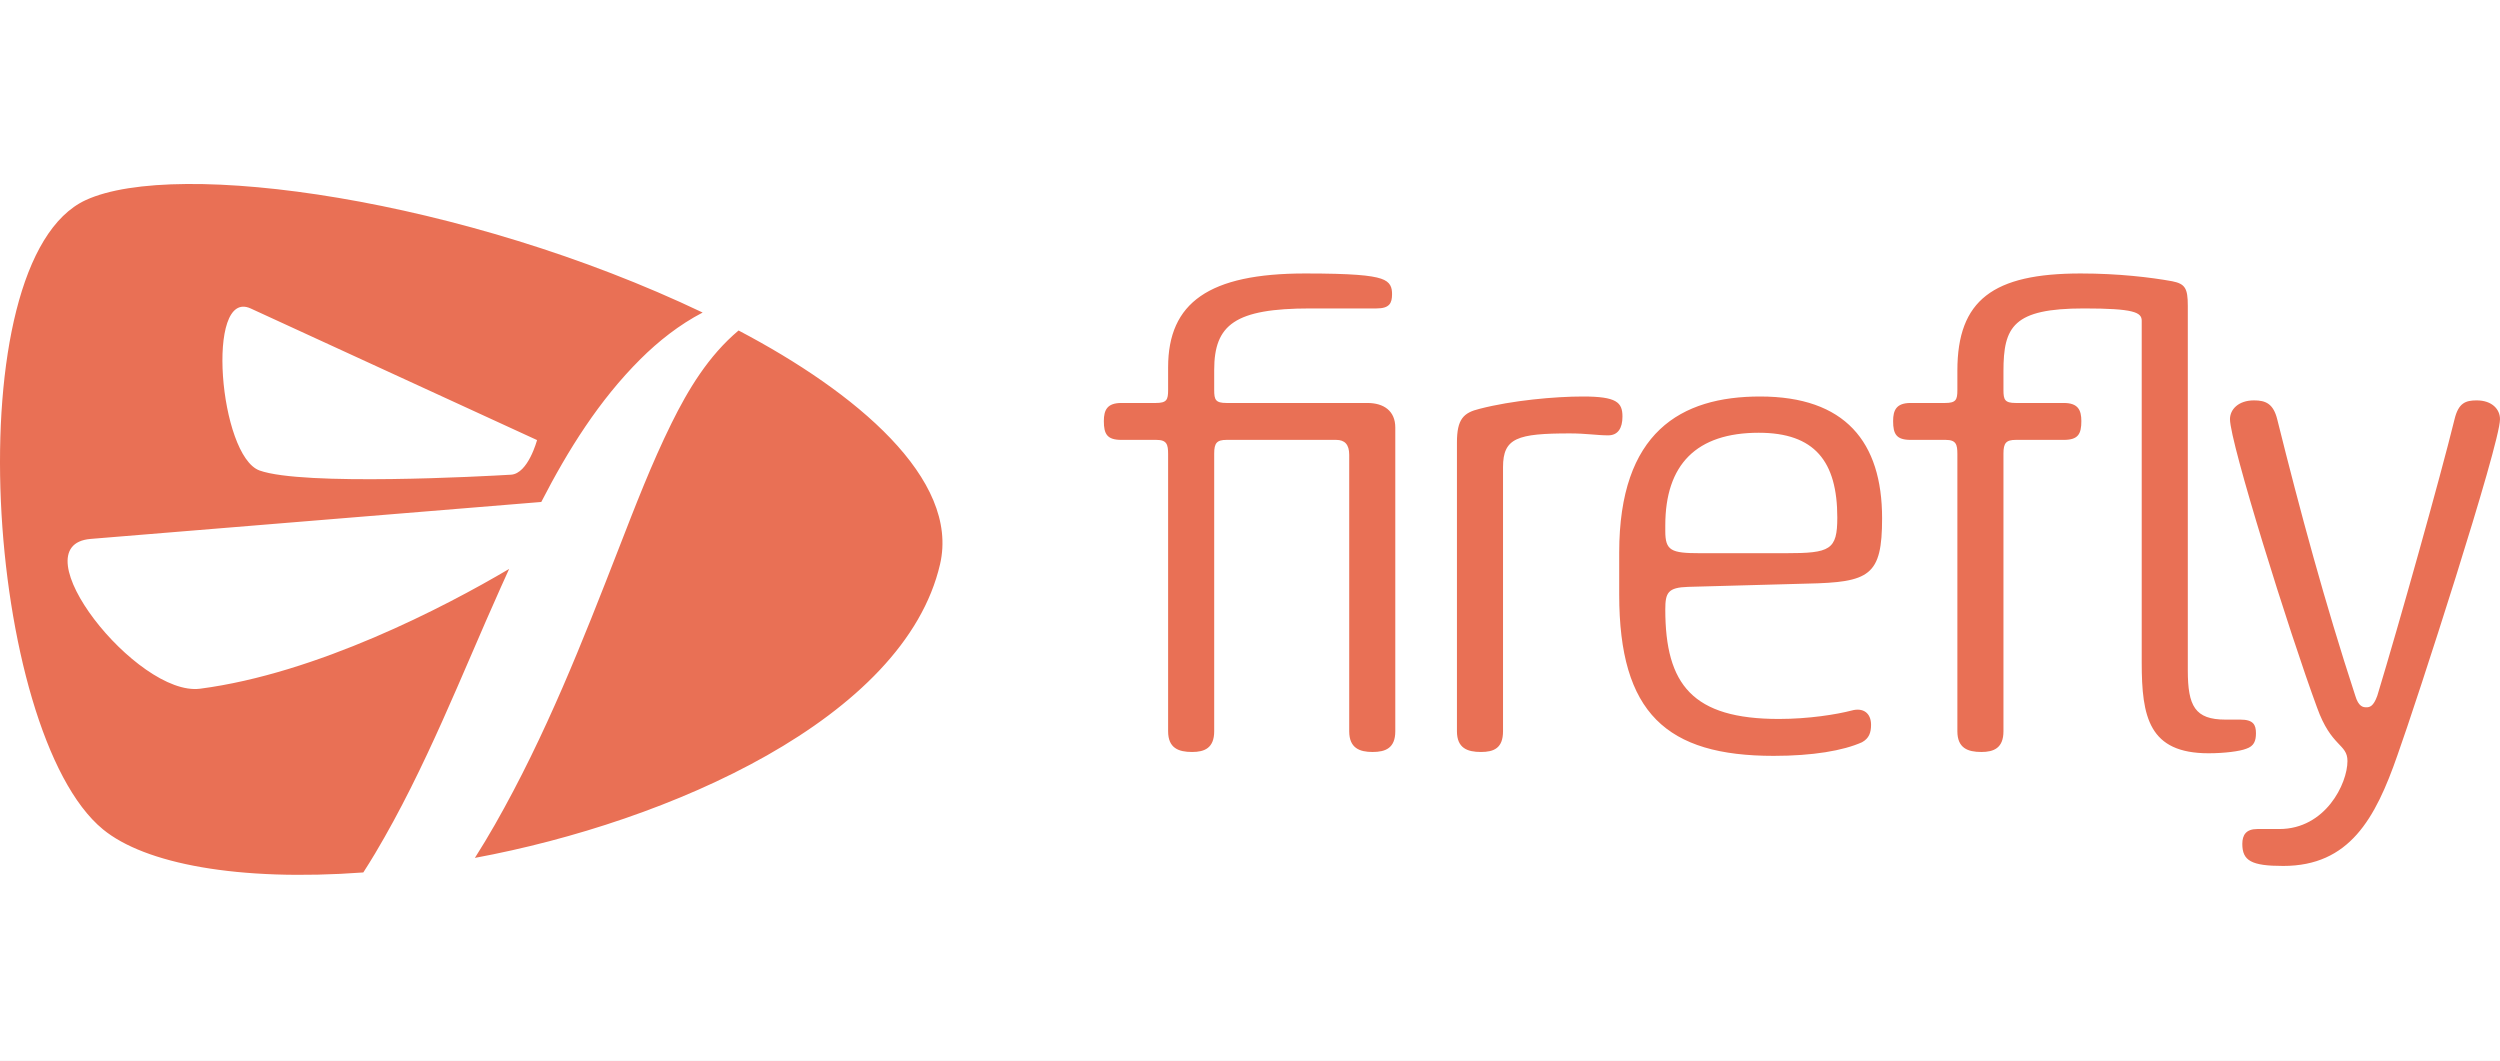
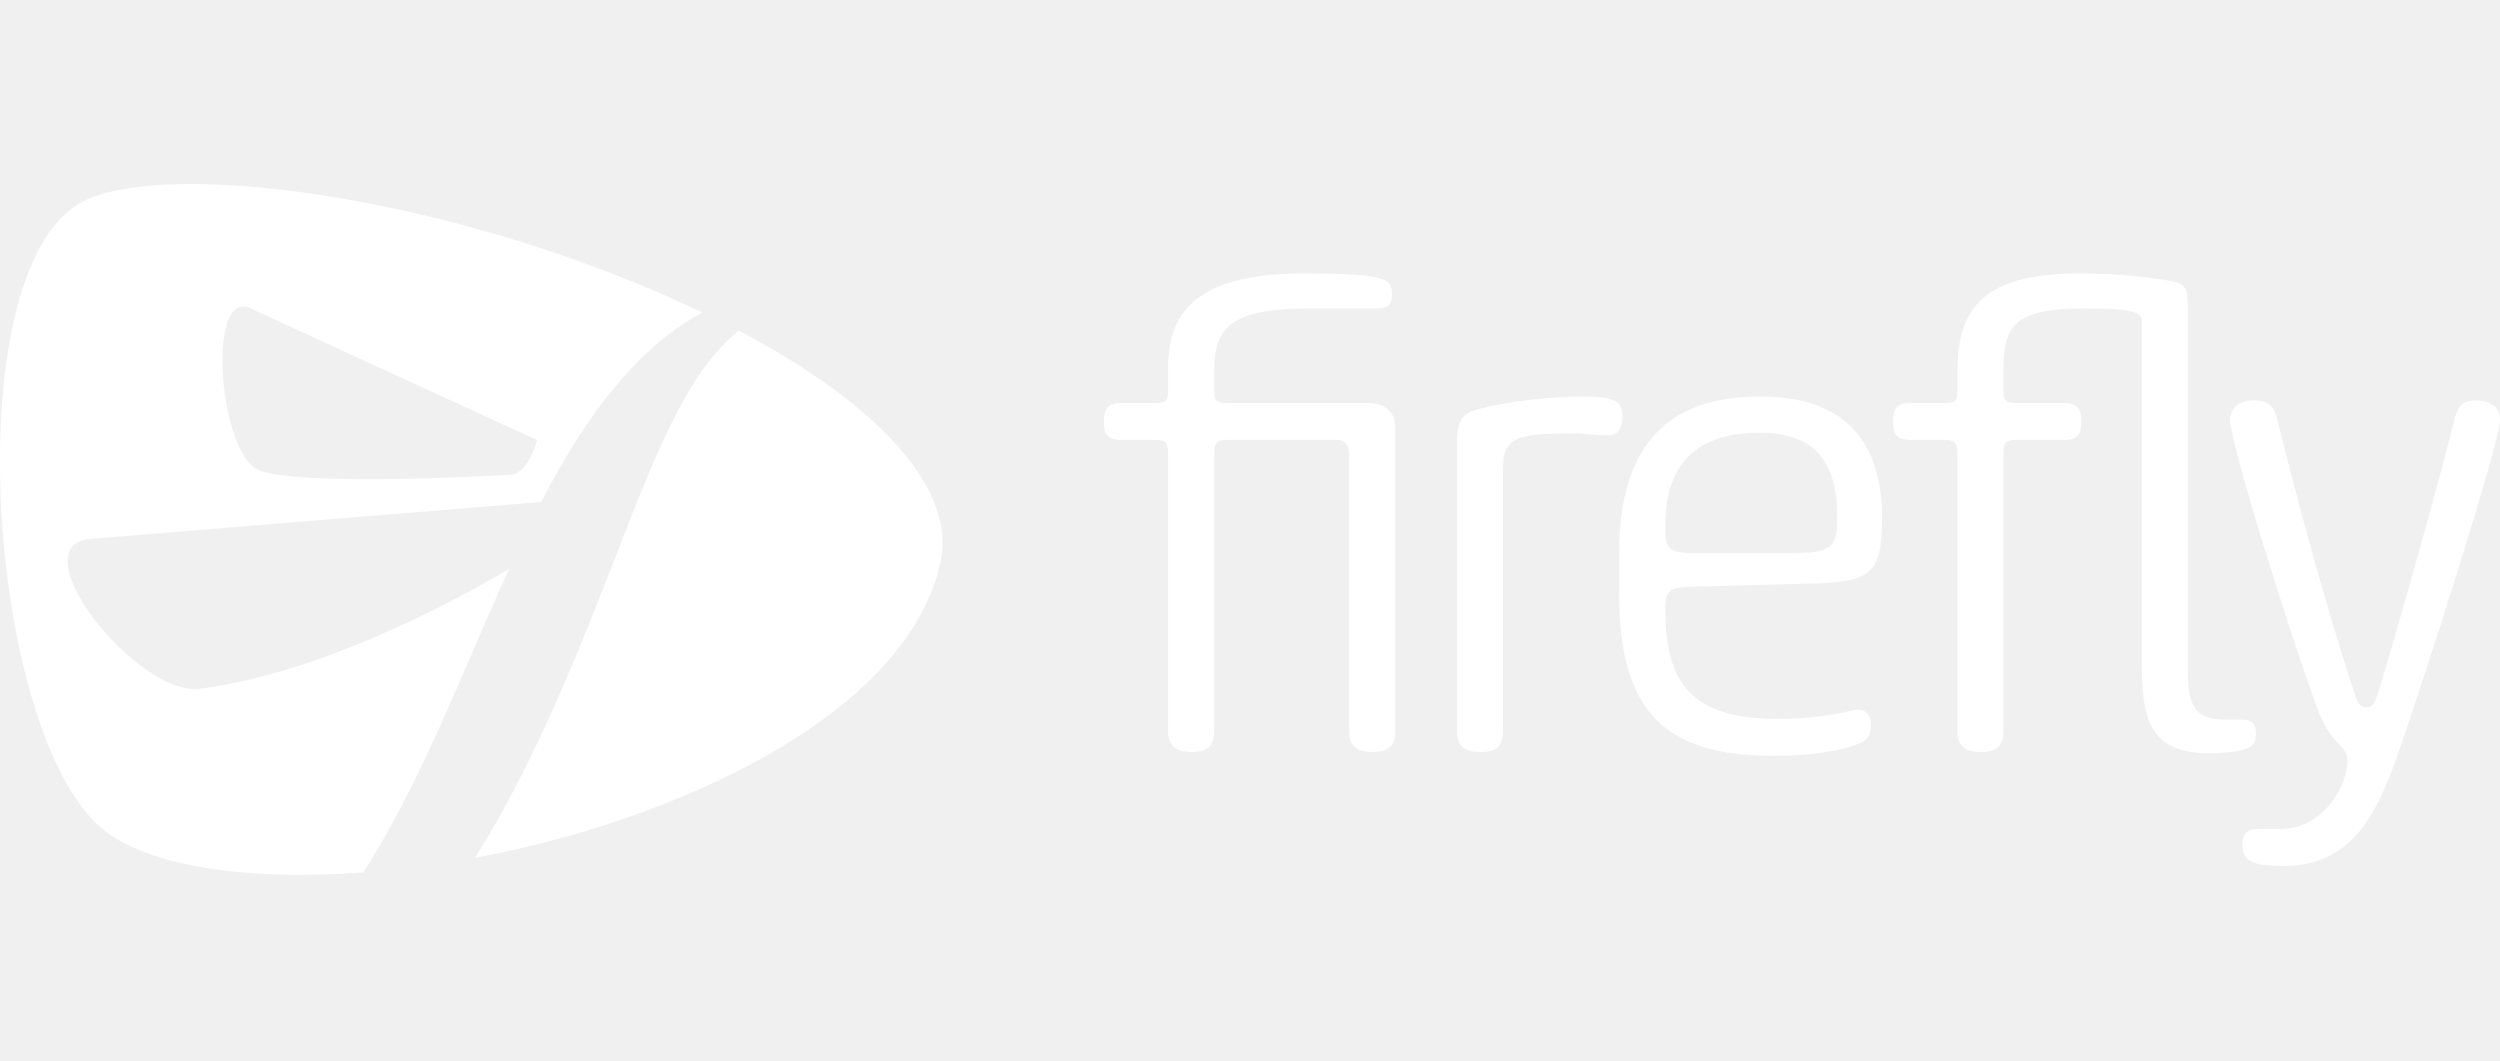
<svg xmlns="http://www.w3.org/2000/svg" width="462" height="196" viewBox="0 0 462 196">
-   <g fill="none" fill-rule="evenodd">
-     <rect width="462" height="196" fill="#FFF" />
-     <path fill="#E97055" d="M249.334,84.043 C249.334,82.128 248.494,81.29 246.935,81.29 L226.662,81.29 C224.863,81.29 224.383,81.888 224.383,83.803 L224.383,135.137 C224.383,138.248 222.584,138.966 220.305,138.966 C217.786,138.966 215.867,138.248 215.867,135.137 L215.867,83.922 C215.867,82.128 215.627,81.29 213.707,81.29 L207.23,81.29 C204.591,81.29 203.991,80.213 203.991,77.82 C203.991,75.786 204.591,74.47 207.23,74.47 L213.587,74.47 C215.627,74.47 215.867,73.871 215.867,72.077 L215.867,67.888 C215.867,55.923 223.424,50.538 241.177,50.538 C249.934,50.538 253.413,50.897 255.211,51.495 C257.01,52.093 257.251,53.17 257.251,54.367 C257.251,56.042 256.77,56.999 254.372,56.999 L242.136,56.999 C228.222,56.999 224.383,59.991 224.383,68.367 L224.383,72.077 C224.383,73.871 224.624,74.47 226.662,74.47 L252.693,74.47 C255.691,74.47 257.85,75.906 257.85,79.017 L257.85,135.137 C257.85,138.248 256.051,138.966 253.652,138.966 C251.253,138.966 249.334,138.248 249.334,135.137 L249.334,84.043 Z M269.243,81.769 C269.243,77.461 270.442,76.265 273.441,75.546 C279.439,73.991 287.356,73.273 292.514,73.273 C298.752,73.273 299.831,74.35 299.831,76.983 C299.831,79.136 298.991,80.453 297.192,80.453 C295.153,80.453 293.114,80.094 290.115,80.094 C280.399,80.094 277.759,80.931 277.759,86.316 L277.759,135.137 C277.759,138.248 276.08,138.966 273.681,138.966 C271.162,138.966 269.243,138.248 269.243,135.137 L269.243,81.769 Z M307.746,98.162 C307.746,101.752 308.825,102.231 314.103,102.231 L330.057,102.231 C338.214,102.231 339.533,101.632 339.533,95.649 C339.533,85.239 335.335,79.974 325.019,79.974 C313.504,79.974 307.746,85.837 307.746,97.085 L307.746,98.162 Z M311.944,108.453 C308.225,108.572 307.746,109.529 307.746,112.641 C307.746,126.521 312.784,132.863 328.737,132.863 C334.255,132.863 339.413,132.026 342.172,131.308 C344.332,130.709 345.771,131.786 345.771,133.94 C345.771,135.376 345.411,136.453 344.092,137.171 C340.613,138.727 334.975,139.684 327.778,139.684 C307.985,139.684 299.229,131.786 299.229,109.889 L299.229,102.111 C299.229,79.854 310.624,73.273 325.259,73.273 C340.973,73.273 347.811,81.649 347.811,95.769 C347.811,106.419 345.531,107.615 333.895,107.854 L311.944,108.453 Z M395.789,59.273 C395.789,57.717 394.35,56.999 385.113,56.999 C372.038,56.999 370.239,60.35 370.239,68.606 L370.239,72.077 C370.239,73.871 370.479,74.47 372.518,74.47 L381.395,74.47 C384.034,74.47 384.634,75.786 384.634,77.82 C384.634,80.213 384.034,81.29 381.395,81.29 L372.518,81.29 C370.719,81.29 370.239,81.888 370.239,83.803 L370.239,135.137 C370.239,138.248 368.44,138.966 366.161,138.966 C363.642,138.966 361.723,138.248 361.723,135.137 L361.723,83.922 C361.723,82.128 361.482,81.29 359.563,81.29 L353.086,81.29 C350.447,81.29 349.847,80.213 349.847,77.82 C349.847,75.786 350.447,74.47 353.086,74.47 L359.444,74.47 C361.482,74.47 361.723,73.871 361.723,72.077 L361.723,68.486 C361.723,55.444 368.32,50.538 384.514,50.538 C391.471,50.538 397.468,51.256 401.427,51.974 C403.826,52.453 404.306,53.29 404.306,56.521 L404.306,123.889 C404.306,130.47 405.625,132.983 411.263,132.983 L414.022,132.983 C416.421,132.983 416.901,133.94 416.901,135.496 C416.901,136.932 416.541,137.889 415.102,138.368 C413.902,138.846 411.023,139.205 408.144,139.205 C397.109,139.205 395.789,132.504 395.789,122.453 L395.789,59.273 Z M421.936,160.026 C416.058,160.026 414.379,159.068 414.379,155.957 C414.379,154.282 415.098,153.205 417.138,153.205 L421.217,153.205 C429.733,153.205 433.811,144.829 433.811,140.641 C433.811,137.411 430.813,138.128 428.174,130.709 C423.016,116.709 412.1,81.769 412.1,77.461 C412.1,75.666 413.659,73.991 416.538,73.991 C418.697,73.991 420.137,74.589 420.856,77.581 C425.055,94.453 429.613,111.325 435.251,128.556 C435.851,130.589 436.69,130.709 437.29,130.709 C437.89,130.709 438.61,130.589 439.33,128.556 C443.289,115.513 450.965,88.231 453.604,77.461 C454.323,74.47 455.643,73.991 457.682,73.991 C460.561,73.991 462,75.666 462,77.461 C462,82.128 446.527,129.871 443.048,139.564 C438.969,151.291 434.171,160.026 421.936,160.026 Z M91.469,152.376 C100.875,135.887 107.726,118.377 114.285,101.521 C117.381,93.561 120.402,85.698 124.098,78.215 C127.156,72.026 130.901,65.77 136.486,61.075 C158.19,72.478 177.366,88.52 173.723,104.265 C167.126,132.782 123.678,151.885 87.76,158.538 C89.047,156.508 90.286,154.451 91.469,152.376 Z M46.336,57.008 C37.924,53.141 40.527,84.272 47.965,86.947 C55.983,89.831 89.37,88.026 94.435,87.724 C97.606,87.535 99.246,81.324 99.246,81.324 C99.246,81.324 50.619,58.976 46.336,57.008 Z M118.366,66.353 C110.714,73.97 104.972,83.153 100.029,92.764 C83.694,94.103 26.132,98.822 16.77,99.59 C3.168,100.705 25.31,128.794 36.985,127.272 C58.53,124.462 82.09,112.229 94.09,105.135 C93.572,106.273 93.057,107.411 92.547,108.546 C85.317,124.631 78.73,141.925 69.315,157.725 C68.609,158.908 67.88,160.074 67.138,161.229 C43.957,162.93 26.76,159.615 19.024,153.261 C-2.685,135.434 -8.51,48.193 15.862,36.97 C32.595,29.266 85.642,36.673 129.849,57.757 C125.528,60.005 121.666,63.068 118.366,66.353 Z" />
-   </g>
+   <path fill="#FFF" fill-rule="evenodd" d="M249.334,84.043 C249.334,82.128 248.494,81.29 246.935,81.29 L226.662,81.29 C224.863,81.29 224.383,81.888 224.383,83.803 L224.383,135.137 C224.383,138.248 222.584,138.966 220.305,138.966 C217.786,138.966 215.867,138.248 215.867,135.137 L215.867,83.922 C215.867,82.128 215.627,81.29 213.707,81.29 L207.23,81.29 C204.591,81.29 203.991,80.213 203.991,77.82 C203.991,75.786 204.591,74.47 207.23,74.47 L213.587,74.47 C215.627,74.47 215.867,73.871 215.867,72.077 L215.867,67.888 C215.867,55.923 223.424,50.538 241.177,50.538 C249.934,50.538 253.413,50.897 255.211,51.495 C257.01,52.093 257.251,53.17 257.251,54.367 C257.251,56.042 256.77,56.999 254.372,56.999 L242.136,56.999 C228.222,56.999 224.383,59.991 224.383,68.367 L224.383,72.077 C224.383,73.871 224.624,74.47 226.662,74.47 L252.693,74.47 C255.691,74.47 257.85,75.906 257.85,79.017 L257.85,135.137 C257.85,138.248 256.051,138.966 253.652,138.966 C251.253,138.966 249.334,138.248 249.334,135.137 L249.334,84.043 Z M269.243,81.769 C269.243,77.461 270.442,76.265 273.441,75.546 C279.439,73.991 287.356,73.273 292.514,73.273 C298.752,73.273 299.831,74.35 299.831,76.983 C299.831,79.136 298.991,80.453 297.192,80.453 C295.153,80.453 293.114,80.094 290.115,80.094 C280.399,80.094 277.759,80.931 277.759,86.316 L277.759,135.137 C277.759,138.248 276.08,138.966 273.681,138.966 C271.162,138.966 269.243,138.248 269.243,135.137 L269.243,81.769 Z M307.746,98.162 C307.746,101.752 308.825,102.231 314.103,102.231 L330.057,102.231 C338.214,102.231 339.533,101.632 339.533,95.649 C339.533,85.239 335.335,79.974 325.019,79.974 C313.504,79.974 307.746,85.837 307.746,97.085 L307.746,98.162 Z M311.944,108.453 C308.225,108.572 307.746,109.529 307.746,112.641 C307.746,126.521 312.784,132.863 328.737,132.863 C334.255,132.863 339.413,132.026 342.172,131.308 C344.332,130.709 345.771,131.786 345.771,133.94 C345.771,135.376 345.411,136.453 344.092,137.171 C340.613,138.727 334.975,139.684 327.778,139.684 C307.985,139.684 299.229,131.786 299.229,109.889 L299.229,102.111 C299.229,79.854 310.624,73.273 325.259,73.273 C340.973,73.273 347.811,81.649 347.811,95.769 C347.811,106.419 345.531,107.615 333.895,107.854 L311.944,108.453 Z M395.789,59.273 C395.789,57.717 394.35,56.999 385.113,56.999 C372.038,56.999 370.239,60.35 370.239,68.606 L370.239,72.077 C370.239,73.871 370.479,74.47 372.518,74.47 L381.395,74.47 C384.034,74.47 384.634,75.786 384.634,77.82 C384.634,80.213 384.034,81.29 381.395,81.29 L372.518,81.29 C370.719,81.29 370.239,81.888 370.239,83.803 L370.239,135.137 C370.239,138.248 368.44,138.966 366.161,138.966 C363.642,138.966 361.723,138.248 361.723,135.137 L361.723,83.922 C361.723,82.128 361.482,81.29 359.563,81.29 L353.086,81.29 C350.447,81.29 349.847,80.213 349.847,77.82 C349.847,75.786 350.447,74.47 353.086,74.47 L359.444,74.47 C361.482,74.47 361.723,73.871 361.723,72.077 L361.723,68.486 C361.723,55.444 368.32,50.538 384.514,50.538 C391.471,50.538 397.468,51.256 401.427,51.974 C403.826,52.453 404.306,53.29 404.306,56.521 L404.306,123.889 C404.306,130.47 405.625,132.983 411.263,132.983 L414.022,132.983 C416.421,132.983 416.901,133.94 416.901,135.496 C416.901,136.932 416.541,137.889 415.102,138.368 C413.902,138.846 411.023,139.205 408.144,139.205 C397.109,139.205 395.789,132.504 395.789,122.453 L395.789,59.273 Z M421.936,160.026 C416.058,160.026 414.379,159.068 414.379,155.957 C414.379,154.282 415.098,153.205 417.138,153.205 L421.217,153.205 C429.733,153.205 433.811,144.829 433.811,140.641 C433.811,137.411 430.813,138.128 428.174,130.709 C423.016,116.709 412.1,81.769 412.1,77.461 C412.1,75.666 413.659,73.991 416.538,73.991 C418.697,73.991 420.137,74.589 420.856,77.581 C425.055,94.453 429.613,111.325 435.251,128.556 C435.851,130.589 436.69,130.709 437.29,130.709 C437.89,130.709 438.61,130.589 439.33,128.556 C443.289,115.513 450.965,88.231 453.604,77.461 C454.323,74.47 455.643,73.991 457.682,73.991 C460.561,73.991 462,75.666 462,77.461 C462,82.128 446.527,129.871 443.048,139.564 C438.969,151.291 434.171,160.026 421.936,160.026 Z M91.469,152.376 C100.875,135.887 107.726,118.377 114.285,101.521 C117.381,93.561 120.402,85.698 124.098,78.215 C127.156,72.026 130.901,65.77 136.486,61.075 C158.19,72.478 177.366,88.52 173.723,104.265 C167.126,132.782 123.678,151.885 87.76,158.538 C89.047,156.508 90.286,154.451 91.469,152.376 Z M46.336,57.008 C37.924,53.141 40.527,84.272 47.965,86.947 C55.983,89.831 89.37,88.026 94.435,87.724 C97.606,87.535 99.246,81.324 99.246,81.324 C99.246,81.324 50.619,58.976 46.336,57.008 Z M118.366,66.353 C110.714,73.97 104.972,83.153 100.029,92.764 C83.694,94.103 26.132,98.822 16.77,99.59 C3.168,100.705 25.31,128.794 36.985,127.272 C58.53,124.462 82.09,112.229 94.09,105.135 C93.572,106.273 93.057,107.411 92.547,108.546 C85.317,124.631 78.73,141.925 69.315,157.725 C68.609,158.908 67.88,160.074 67.138,161.229 C43.957,162.93 26.76,159.615 19.024,153.261 C-2.685,135.434 -8.51,48.193 15.862,36.97 C32.595,29.266 85.642,36.673 129.849,57.757 C125.528,60.005 121.666,63.068 118.366,66.353 Z" />
</svg>
